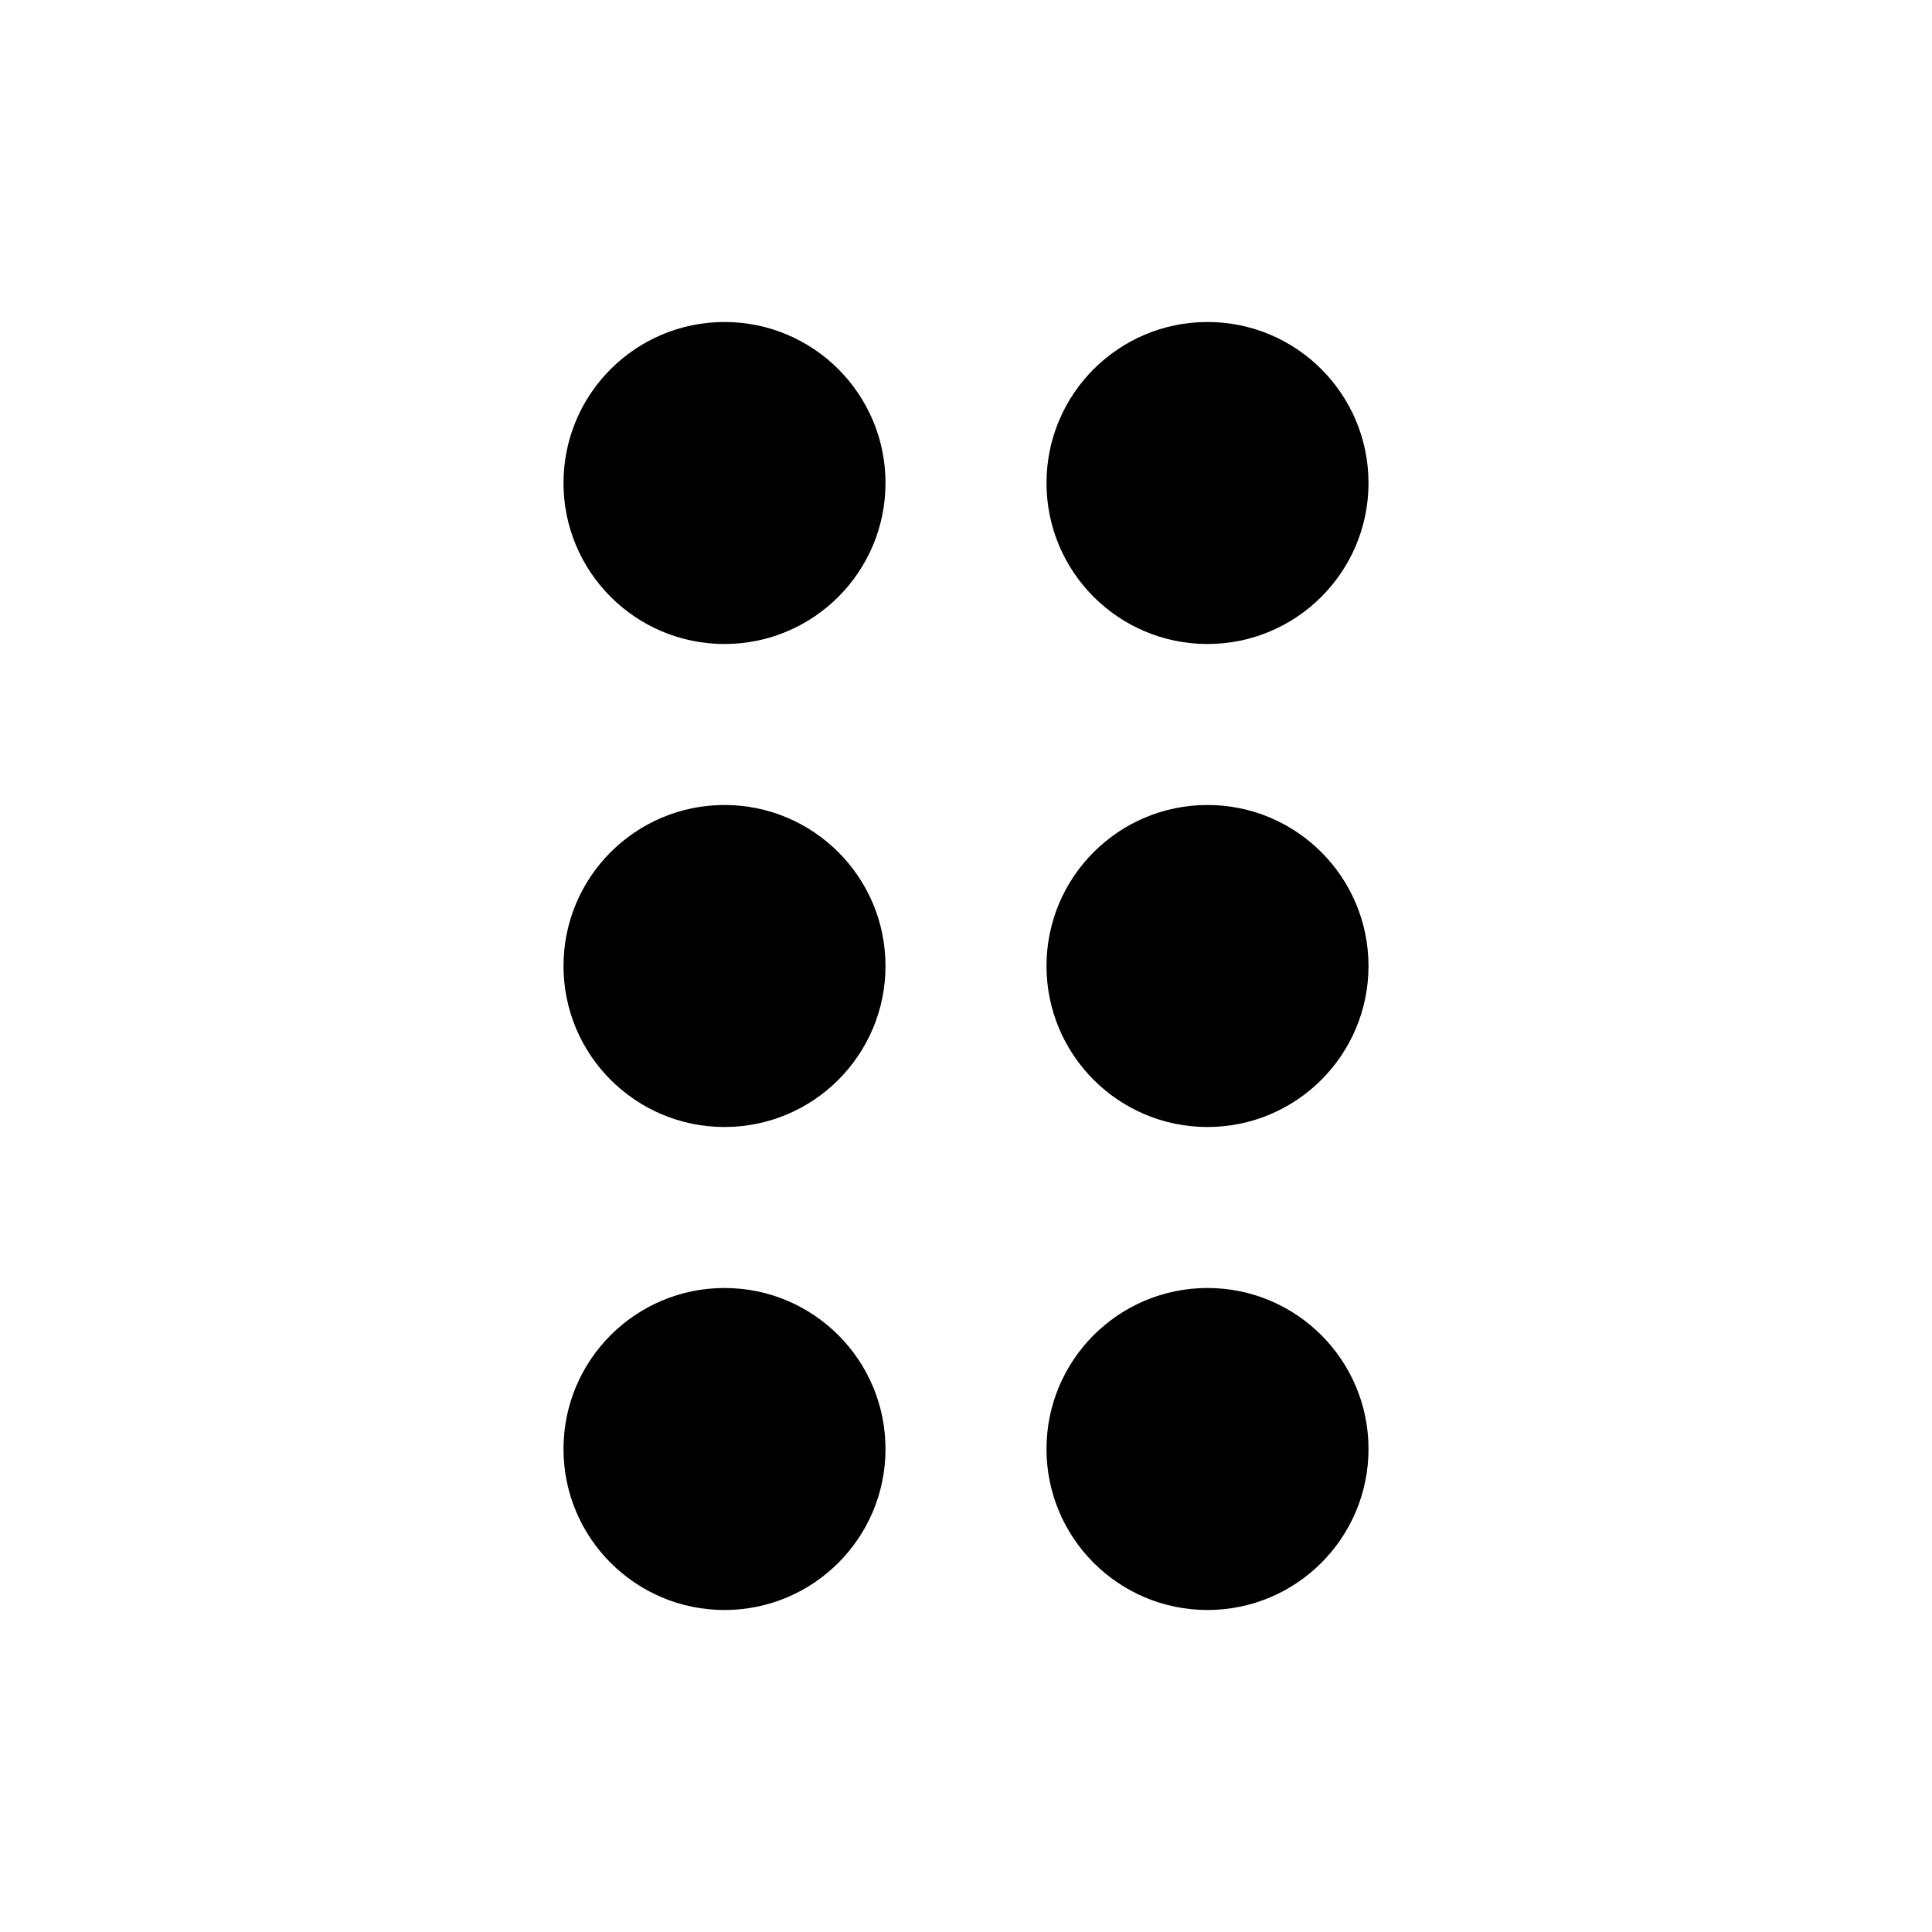
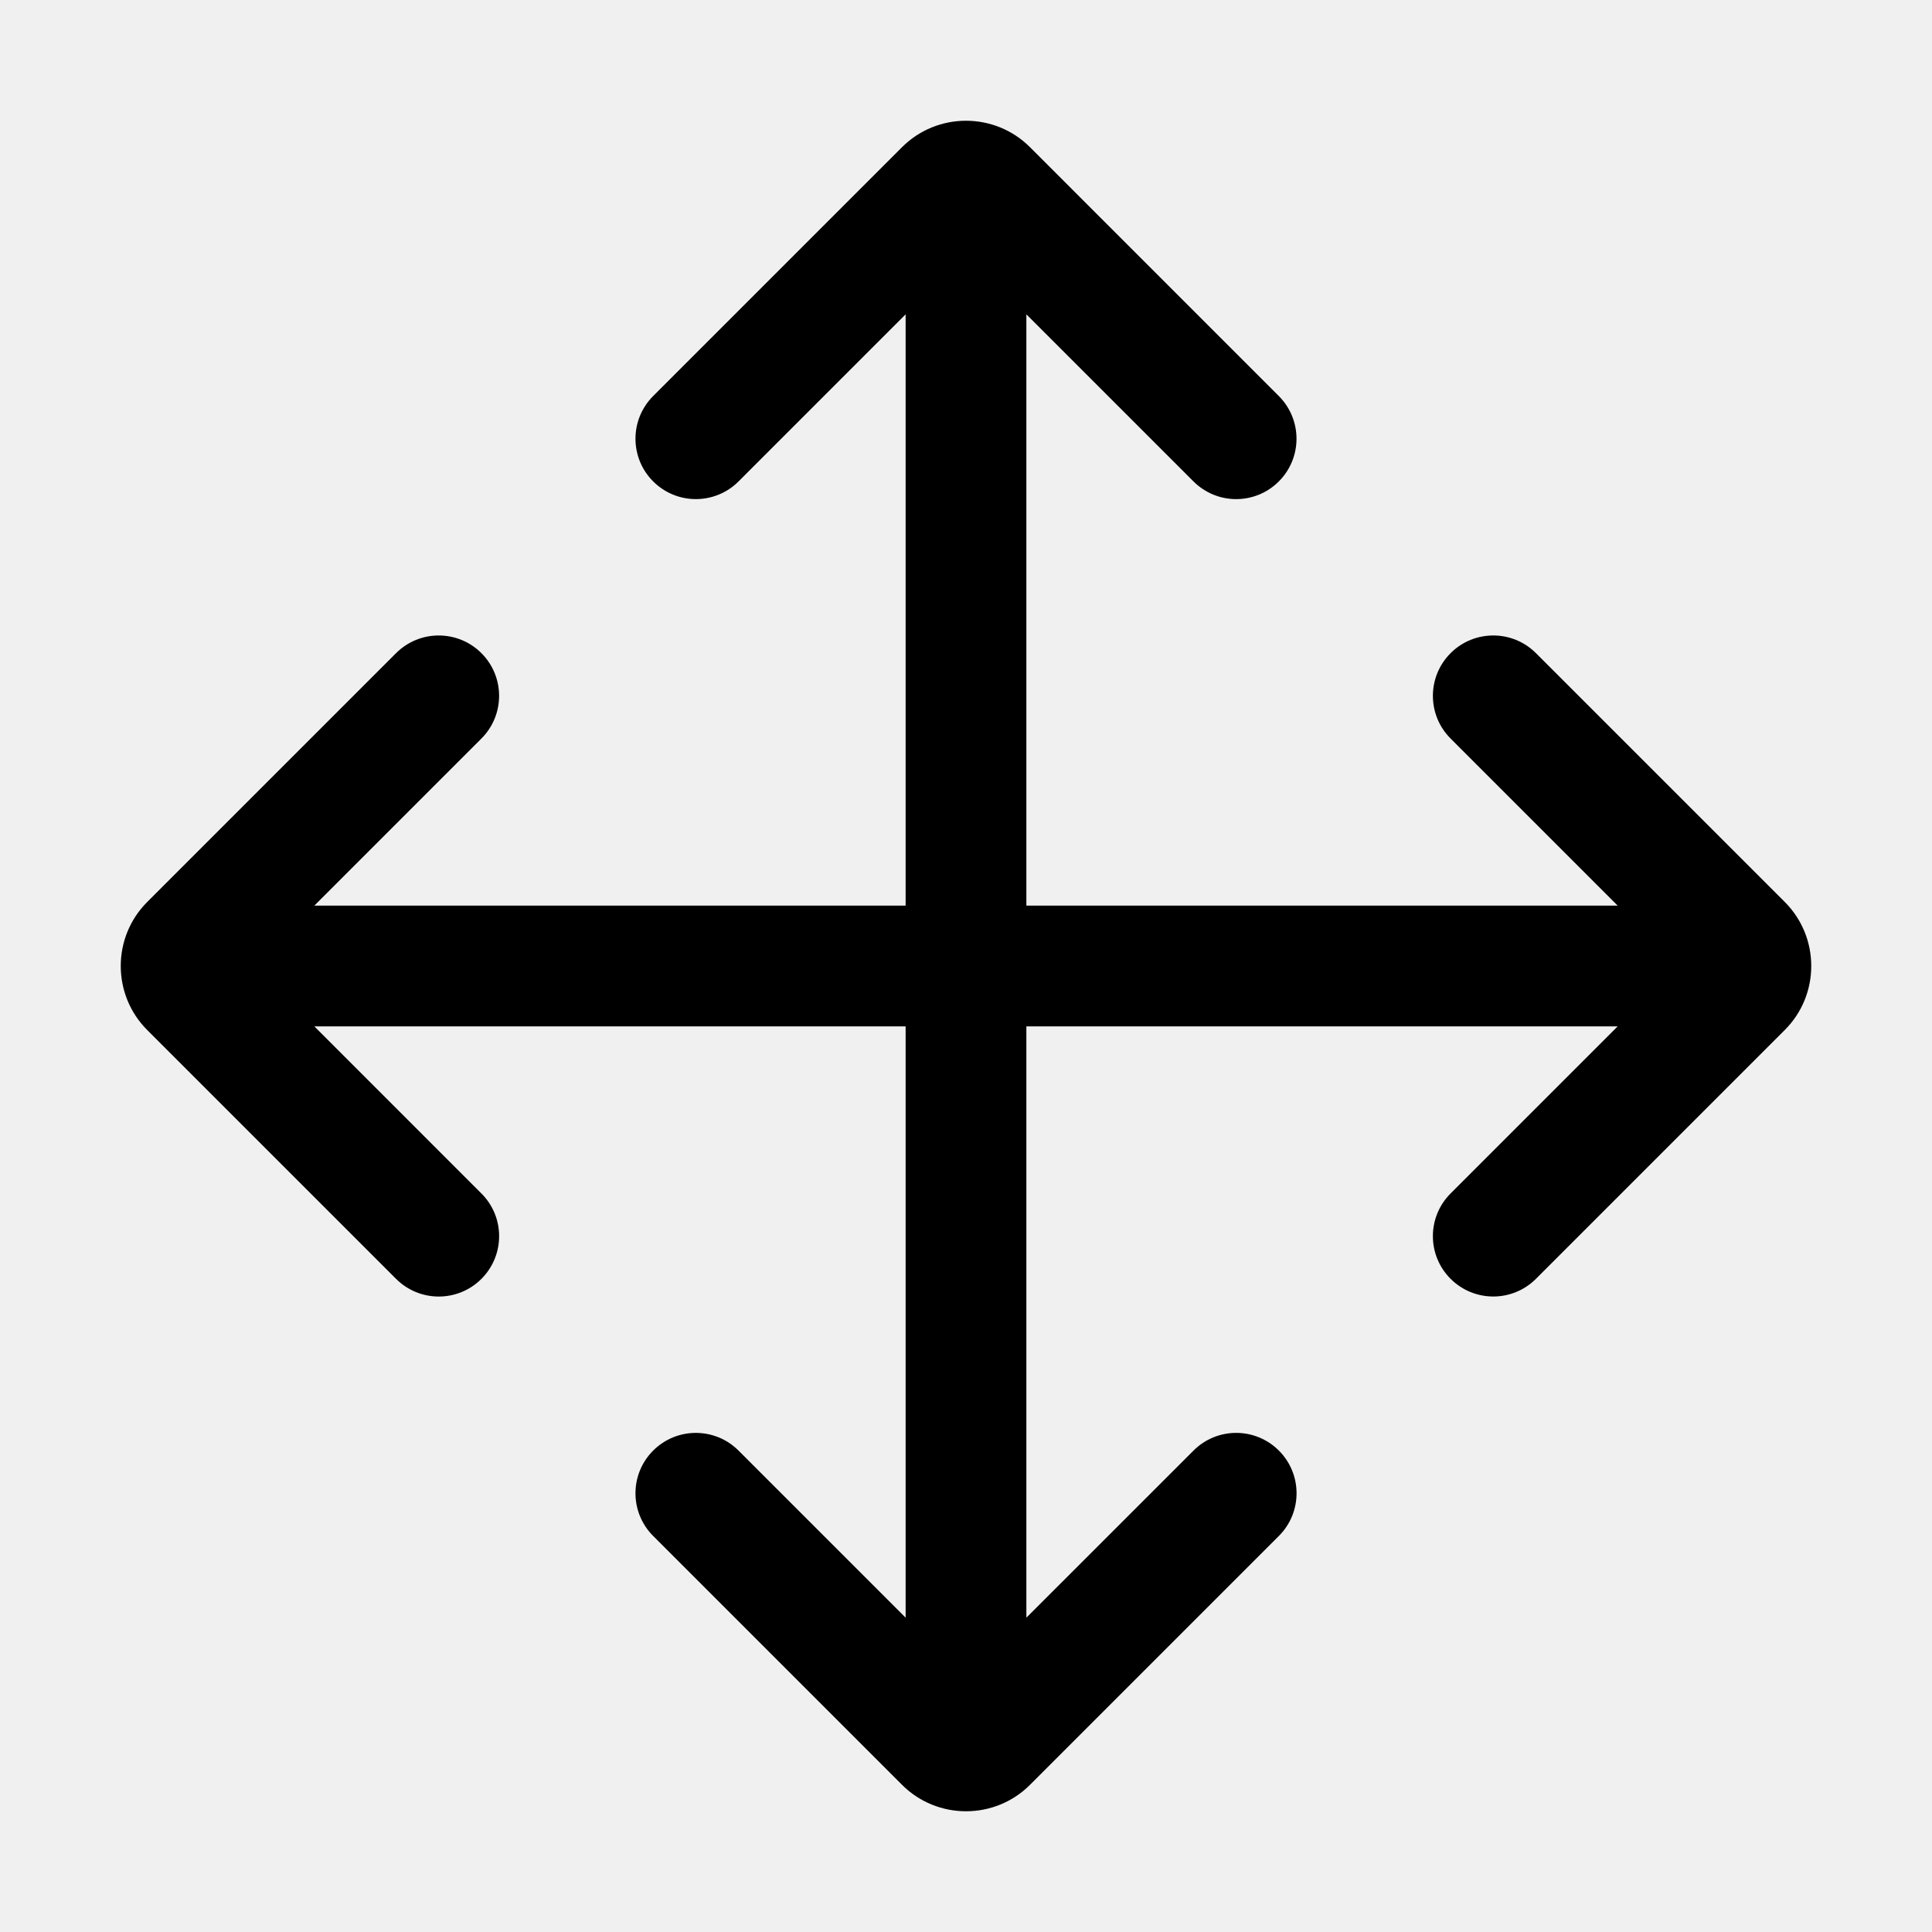
- <svg xmlns="http://www.w3.org/2000/svg" t="1704025896099" class="icon" viewBox="0 0 1024 1024" version="1.1" p-id="37500" width="144" height="144">
-   <path d="M0 0h1024v1024H0z" fill="#FFFFFF" p-id="37501" />
-   <path d="M640 853.333a85.333 85.333 0 1 1 85.333-85.333 85.333 85.333 0 0 1-85.333 85.333z m-256 0a85.333 85.333 0 1 1 85.333-85.333 85.333 85.333 0 0 1-85.333 85.333z m256-256a85.333 85.333 0 1 1 85.333-85.333 85.333 85.333 0 0 1-85.333 85.333z m-256 0a85.333 85.333 0 1 1 85.333-85.333 85.333 85.333 0 0 1-85.333 85.333z m256-256a85.333 85.333 0 1 1 85.333-85.333 85.333 85.333 0 0 1-85.333 85.333zM384 341.333a85.333 85.333 0 1 1 85.333-85.333 85.333 85.333 0 0 1-85.333 85.333z" p-id="37502" />
+ <svg xmlns="http://www.w3.org/2000/svg" t="1722014435381" class="icon" viewBox="0 0 1024 1024" version="1.1" p-id="8086" width="200" height="200">
+   <path d="M945.96 478.06L814.09 346.19c-12.5-12.5-32.75-12.5-45.25 0s-12.5 32.75 0 45.25L857.4 480H544V166.6l88.56 88.56c6.25 6.25 14.44 9.38 22.62 9.38s16.38-3.12 22.62-9.38c12.5-12.5 12.5-32.75 0-45.25L545.94 78.04c-18.69-18.72-49.19-18.72-67.88 0L346.19 209.91c-12.5 12.5-12.5 32.75 0 45.25s32.75 12.5 45.25 0L480 166.6V480H166.6l88.56-88.56c12.5-12.5 12.5-32.75 0-45.25s-32.75-12.5-45.25 0L78.04 478.06c-18.72 18.69-18.72 49.19 0 67.88l131.88 131.88c12.5 12.5 32.75 12.5 45.25 0 6.25-6.25 9.38-14.44 9.38-22.62s-3.12-16.38-9.38-22.62L166.6 544H480v313.4l-88.56-88.56c-12.5-12.5-32.75-12.5-45.25 0s-12.5 32.75 0 45.25l131.88 131.88c18.69 18.72 49.19 18.72 67.88 0l131.88-131.88c12.5-12.5 12.5-32.75 0-45.25-6.25-6.25-14.44-9.38-22.62-9.38s-16.38 3.12-22.62 9.38L544 857.4V544h313.4l-88.56 88.56c-6.25 6.25-9.38 14.44-9.38 22.62s3.12 16.38 9.38 22.62c12.5 12.5 32.75 12.5 45.25 0l131.88-131.88c18.71-18.67 18.71-49.17-0.01-67.86z" p-id="8087" />
</svg>
